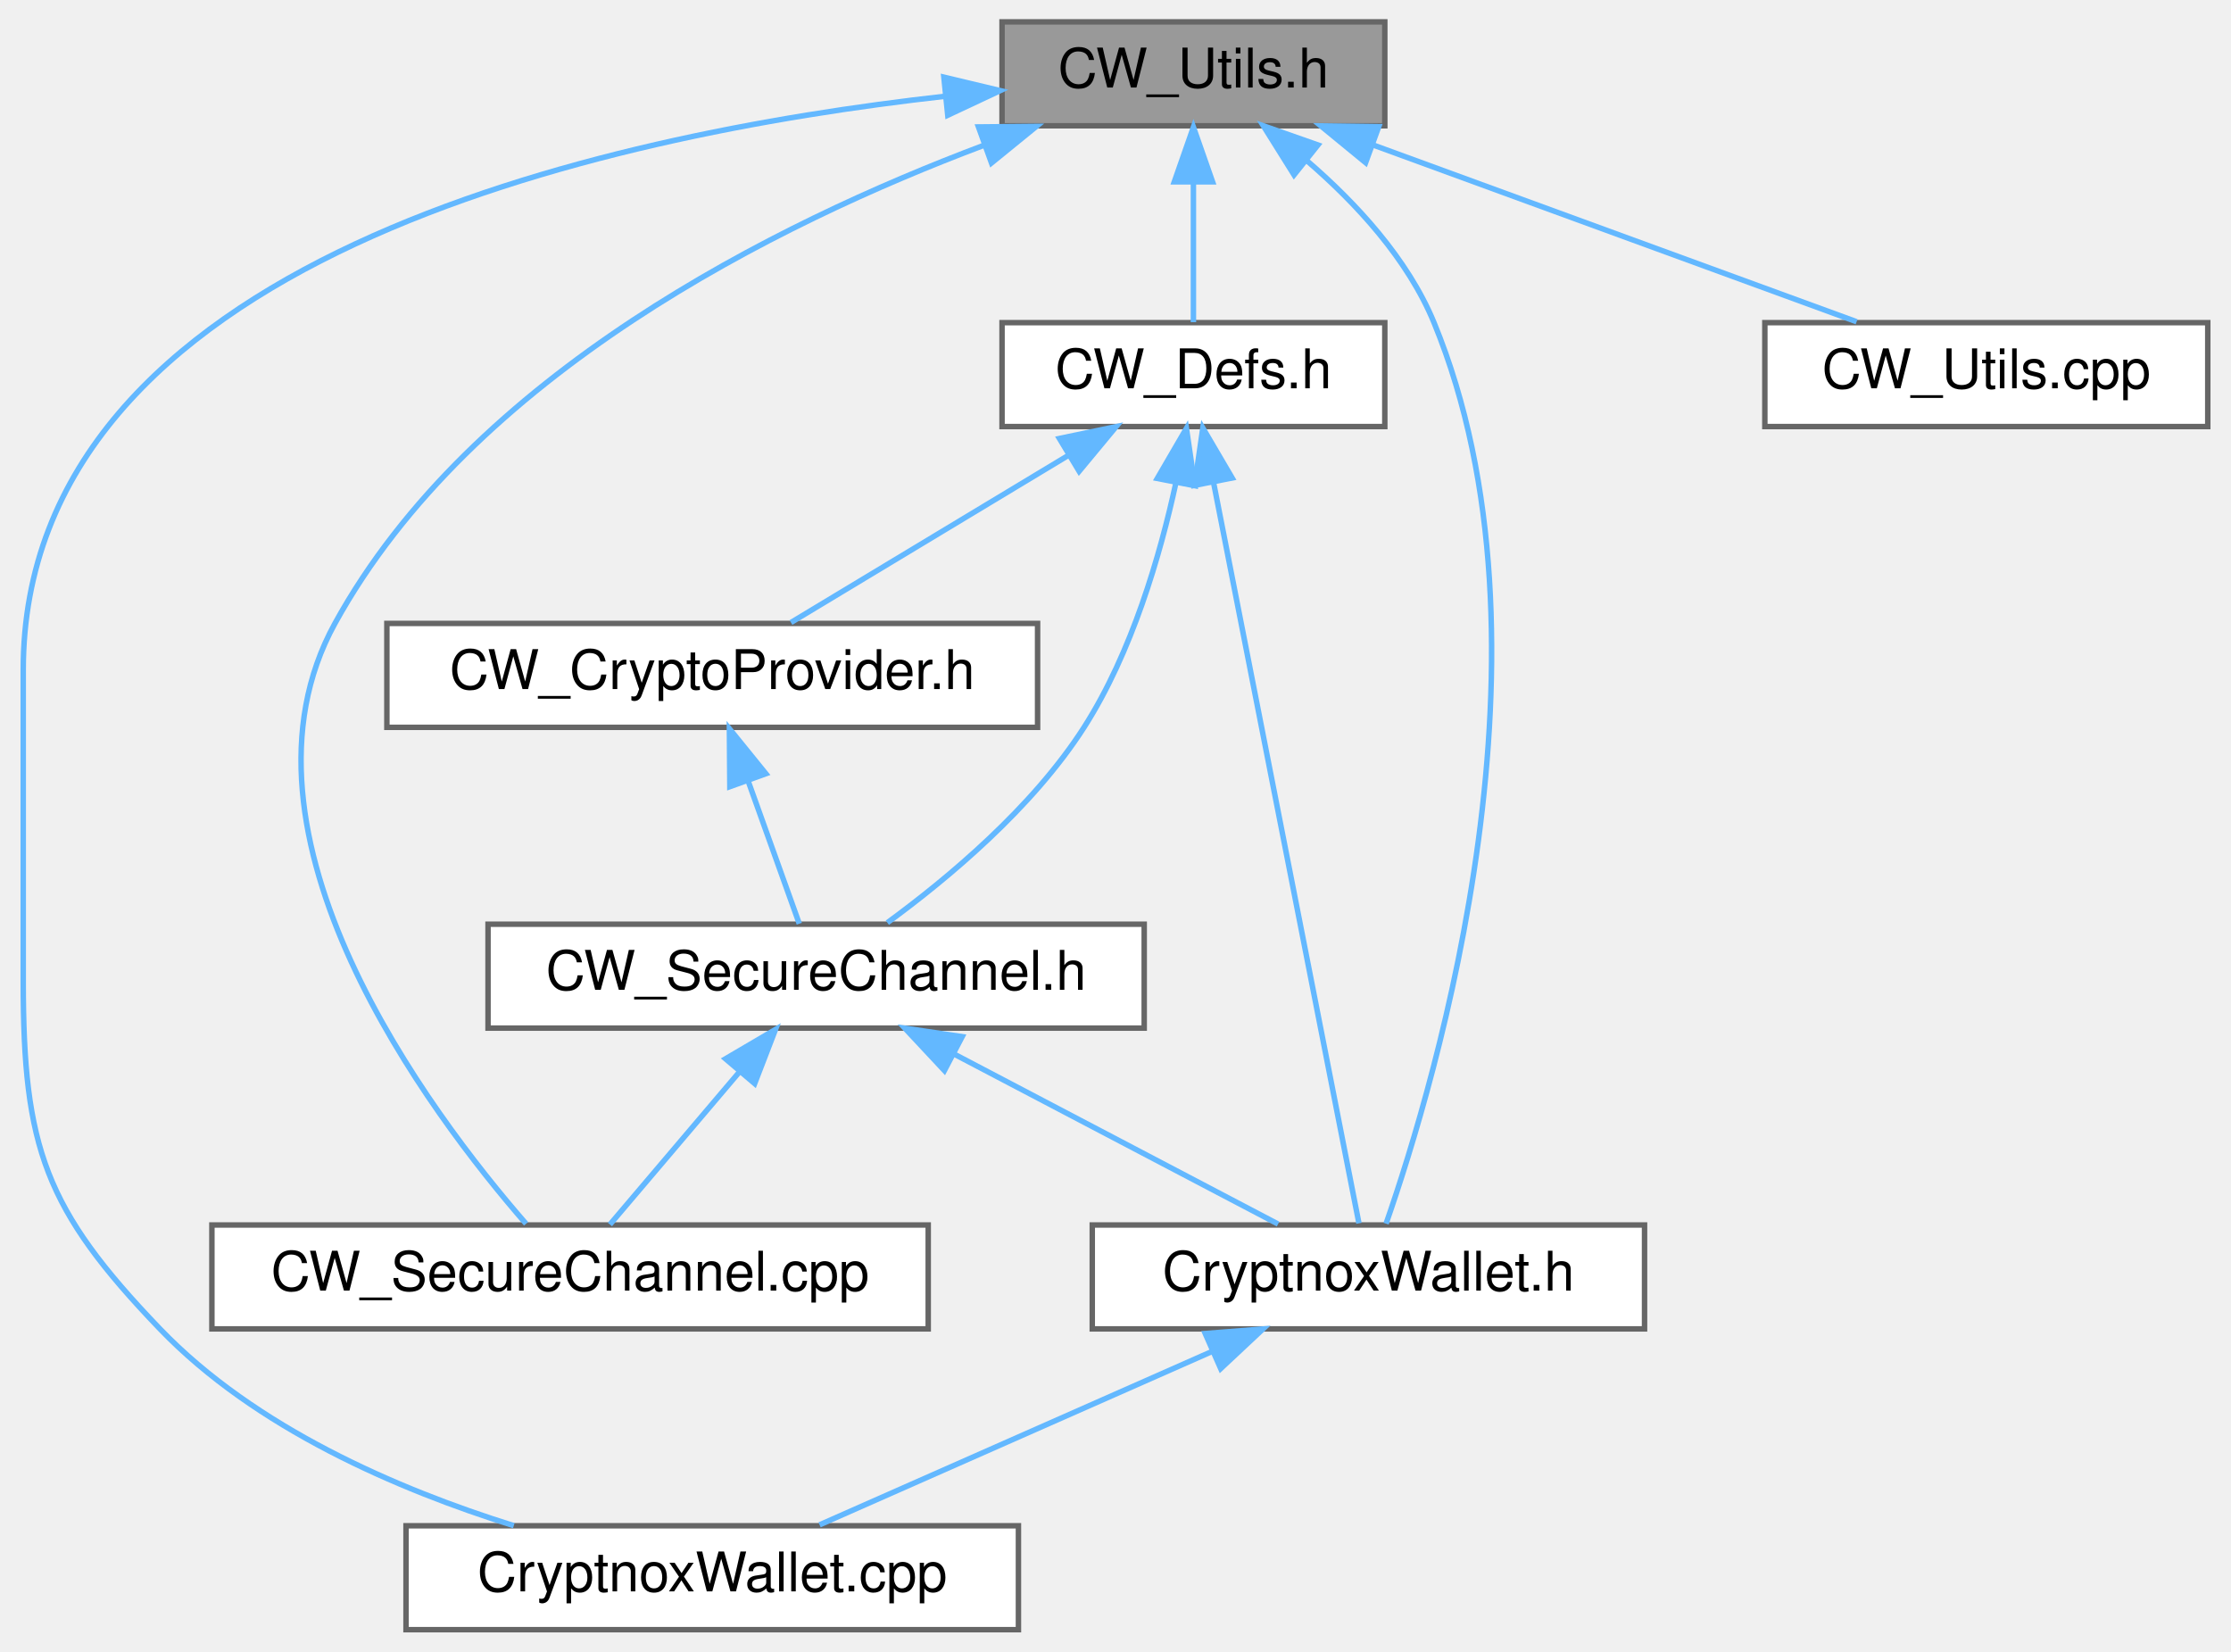
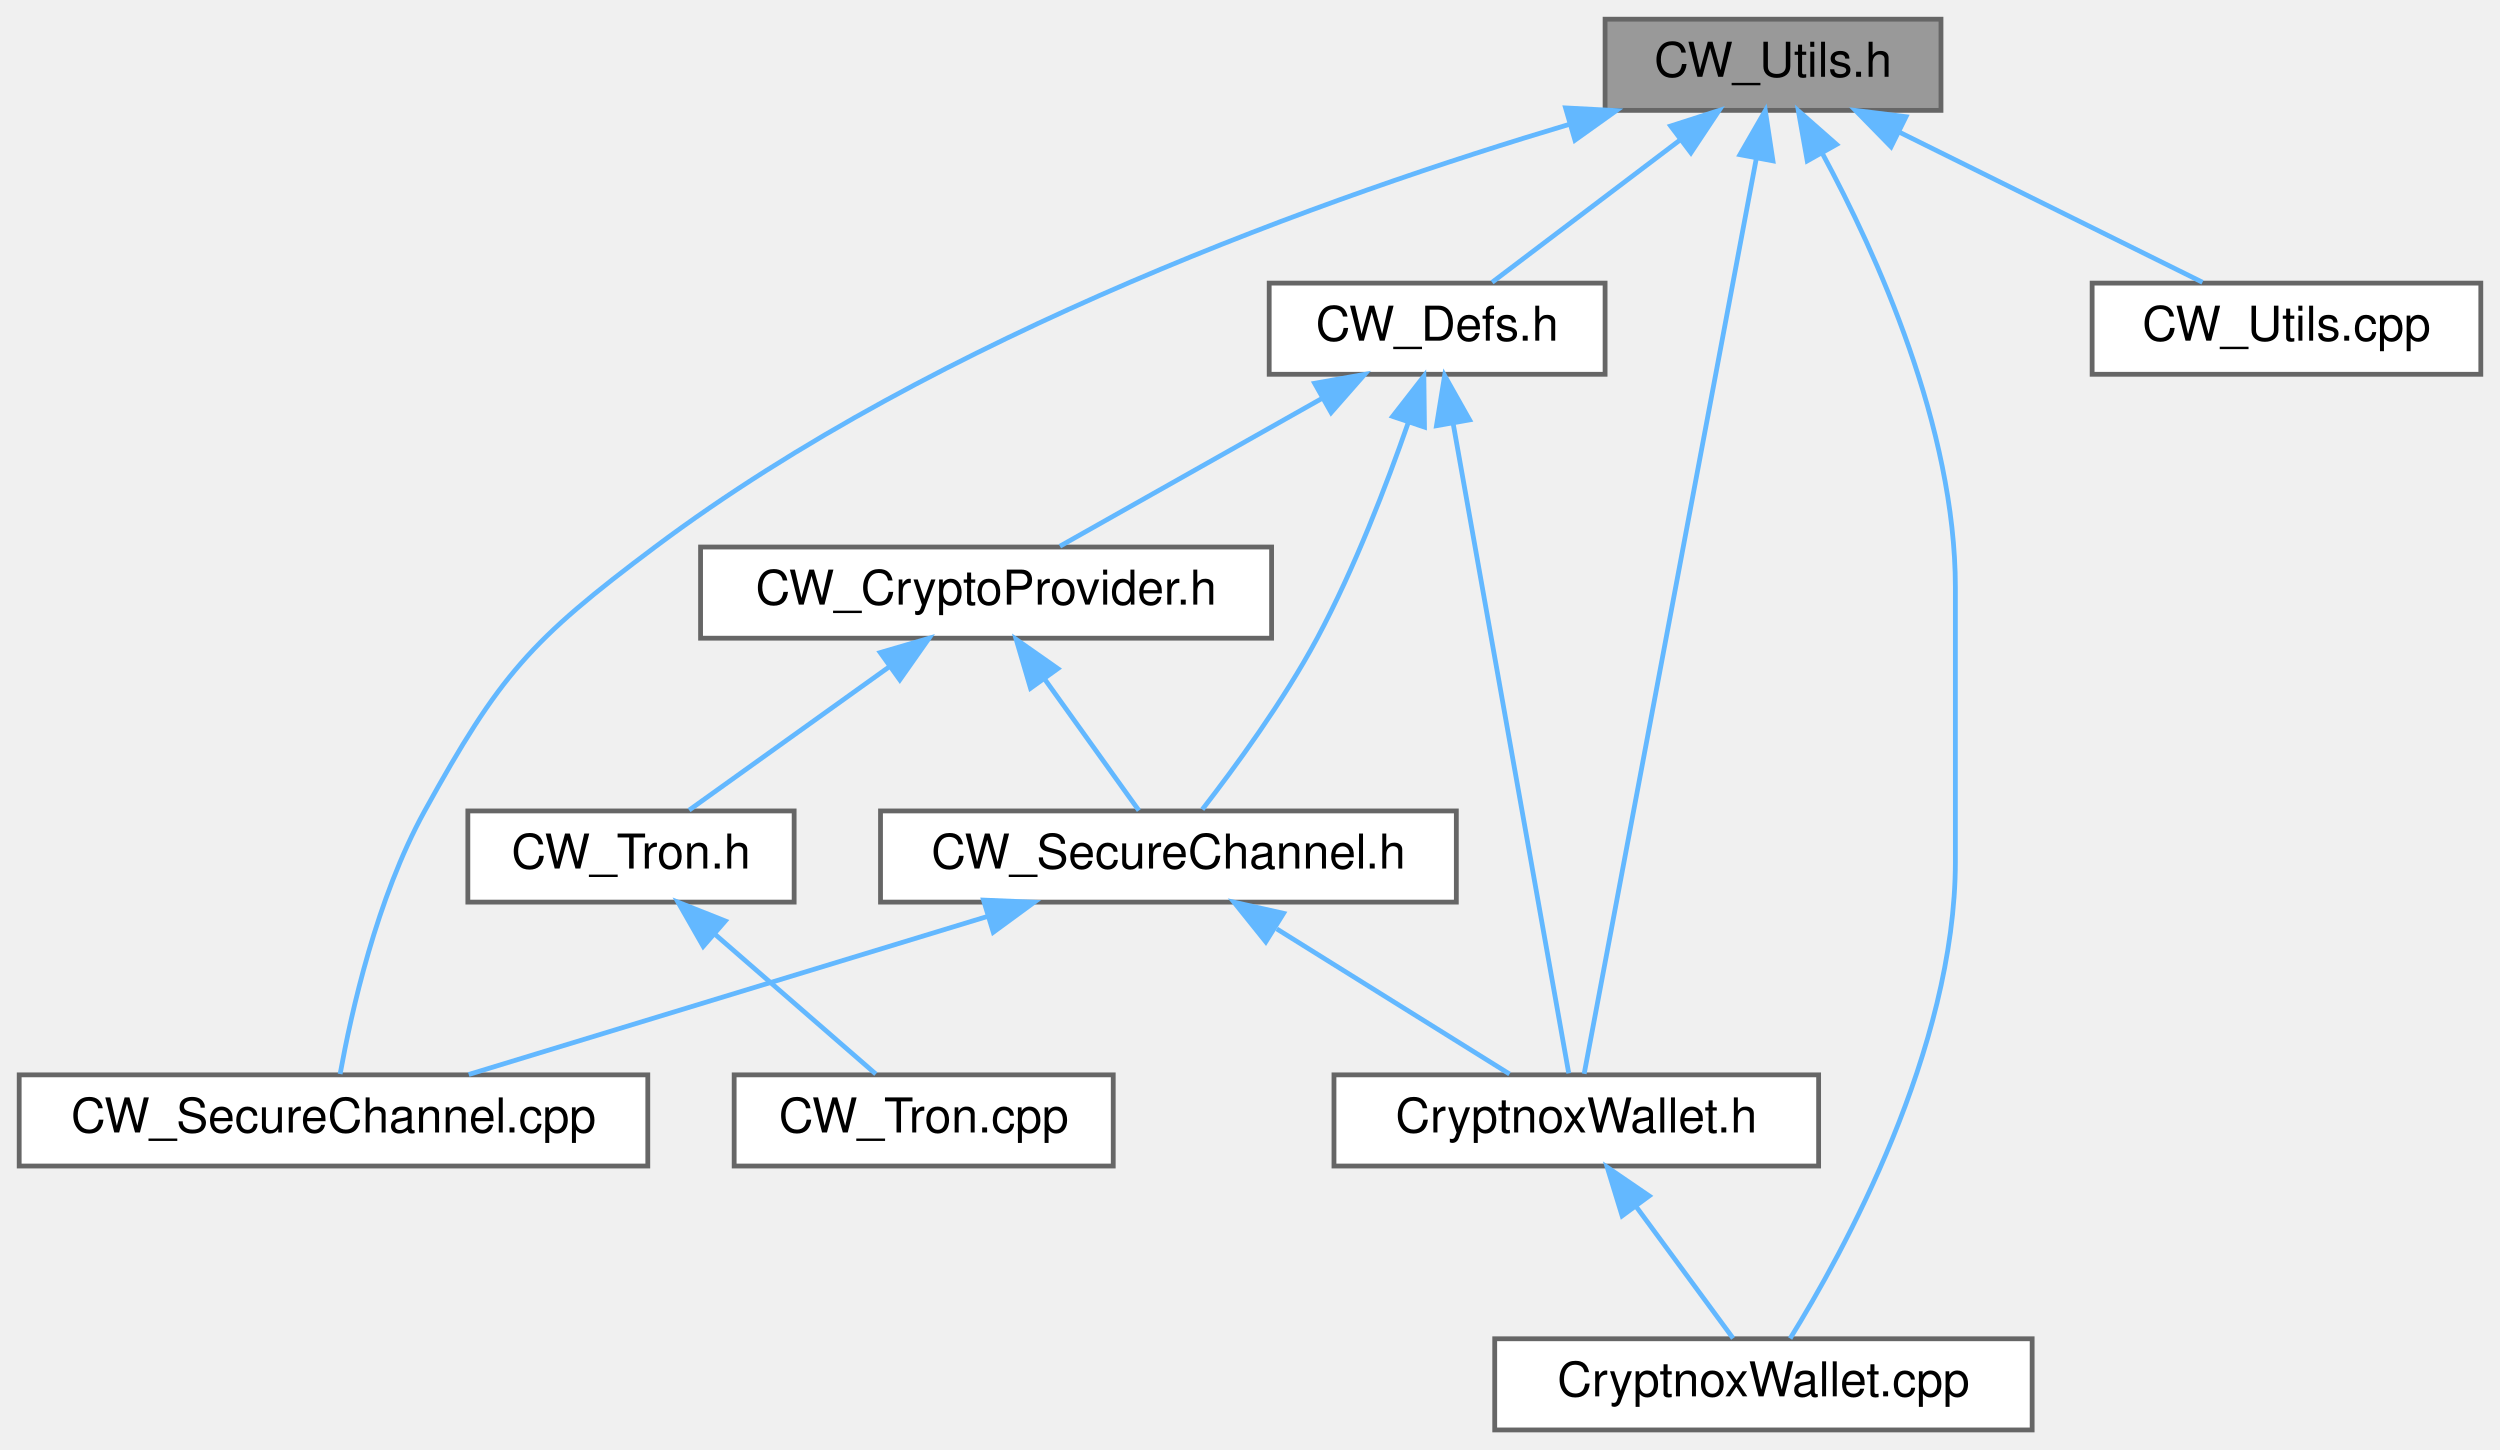
- <svg xmlns="http://www.w3.org/2000/svg" xmlns:xlink="http://www.w3.org/1999/xlink" width="408pt" height="302pt" viewBox="0.00 0.00 407.50 302.00">
+ <svg xmlns="http://www.w3.org/2000/svg" xmlns:xlink="http://www.w3.org/1999/xlink" width="521pt" height="302pt" viewBox="0.00 0.00 521.00 302.00">
  <g id="graph0" class="graph" transform="scale(1 1) rotate(0) translate(4 298)">
    <g id="Node000001" class="node">
      <g id="a_Node000001">
        <a xlink:title="Platform-independent security and memory utilities.">
-           <polygon fill="#999999" stroke="#666666" points="249,-294 179,-294 179,-275 249,-275 249,-294" />
-           <text text-anchor="middle" x="214" y="-282" font-family="Helvetica,sans-Serif" font-size="10.00">CW_Utils.h</text>
+           <polygon fill="#999999" stroke="#666666" points="400.5,-294 330.5,-294 330.5,-275 400.5,-275 400.5,-294" />
+           <text text-anchor="middle" x="365.5" y="-282" font-family="Helvetica,sans-Serif" font-size="10.00">CW_Utils.h</text>
        </a>
      </g>
    </g>
    <g id="Node000002" class="node">
      <g id="a_Node000002">
        <a xlink:href="CW__Defs_8h.html" target="_top" xlink:title="Shared constants, error codes, and session state for the SDK.">
-           <polygon fill="white" stroke="#666666" points="249,-239 179,-239 179,-220 249,-220 249,-239" />
-           <text text-anchor="middle" x="214" y="-227" font-family="Helvetica,sans-Serif" font-size="10.00">CW_Defs.h</text>
+           <polygon fill="white" stroke="#666666" points="330.5,-239 260.5,-239 260.5,-220 330.5,-220 330.5,-239" />
+           <text text-anchor="middle" x="295.5" y="-227" font-family="Helvetica,sans-Serif" font-size="10.00">CW_Defs.h</text>
        </a>
      </g>
    </g>
    <g id="edge1_Node000001_Node000002" class="edge">
      <g id="a_edge1_Node000001_Node000002">
        <a xlink:title=" ">
-           <path fill="none" stroke="#63b8ff" d="M214,-264.66C214,-255.93 214,-245.99 214,-239.09" />
-           <polygon fill="#63b8ff" stroke="#63b8ff" points="210.5,-264.75 214,-274.75 217.5,-264.75 210.5,-264.75" />
+           <path fill="none" stroke="#63b8ff" d="M346.19,-268.88C333.59,-259.34 317.57,-247.21 306.95,-239.17" />
+           <polygon fill="#63b8ff" stroke="#63b8ff" points="344.17,-271.74 354.25,-274.98 348.39,-266.16 344.17,-271.74" />
        </a>
      </g>
    </g>
    <g id="Node000005" class="node">
      <g id="a_Node000005">
        <a xlink:href="CW__SecureChannel_8cpp.html" target="_top" xlink:title="Implementation of the Cryptnox secure channel protocol.">
-           <polygon fill="white" stroke="#666666" points="165.5,-74 34.5,-74 34.5,-55 165.5,-55 165.5,-74" />
-           <text text-anchor="middle" x="100" y="-62" font-family="Helvetica,sans-Serif" font-size="10.00">CW_SecureChannel.cpp</text>
+           <polygon fill="white" stroke="#666666" points="131,-74 0,-74 0,-55 131,-55 131,-74" />
+           <text text-anchor="middle" x="65.5" y="-62" font-family="Helvetica,sans-Serif" font-size="10.00">CW_SecureChannel.cpp</text>
        </a>
      </g>
    </g>
-     <g id="edge9_Node000001_Node000005" class="edge">
-       <g id="a_edge9_Node000001_Node000005">
+     <g id="edge11_Node000001_Node000005" class="edge">
+       <g id="a_edge11_Node000001_Node000005">
        <a xlink:title=" ">
-           <path fill="none" stroke="#63b8ff" d="M175.6,-271.4C137.76,-257.17 82.06,-229.55 57,-184 35.8,-145.46 74.4,-94.39 91.96,-74.22" />
-           <polygon fill="#63b8ff" stroke="#63b8ff" points="174.69,-274.79 185.29,-274.89 177.07,-268.2 174.69,-274.79" />
+           <path fill="none" stroke="#63b8ff" d="M323.14,-272.12C273.89,-257.45 191.77,-228.42 132.5,-184 106.54,-164.54 100.17,-157.41 84.5,-129 74.49,-110.86 69.17,-86.84 66.88,-74.17" />
+           <polygon fill="#63b8ff" stroke="#63b8ff" points="322.26,-275.51 332.84,-274.95 324.22,-268.79 322.26,-275.51" />
        </a>
      </g>
    </g>
    <g id="Node000006" class="node">
      <g id="a_Node000006">
        <a xlink:href="CryptnoxWallet_8h.html" target="_top" xlink:title="High-level API for interacting with a Cryptnox Hardware Wallet over NFC.">
-           <polygon fill="white" stroke="#666666" points="296.5,-74 195.5,-74 195.5,-55 296.5,-55 296.5,-74" />
-           <text text-anchor="middle" x="246" y="-62" font-family="Helvetica,sans-Serif" font-size="10.00">CryptnoxWallet.h</text>
+           <polygon fill="white" stroke="#666666" points="375,-74 274,-74 274,-55 375,-55 375,-74" />
+           <text text-anchor="middle" x="324.5" y="-62" font-family="Helvetica,sans-Serif" font-size="10.00">CryptnoxWallet.h</text>
        </a>
      </g>
    </g>
-     <g id="edge12_Node000001_Node000006" class="edge">
-       <g id="a_edge12_Node000001_Node000006">
+     <g id="edge14_Node000001_Node000006" class="edge">
+       <g id="a_edge14_Node000001_Node000006">
        <a xlink:title=" ">
-           <path fill="none" stroke="#63b8ff" d="M234.7,-268.66C243.67,-260.95 253.19,-250.69 258,-239 282.21,-180.07 258.36,-100.42 249.23,-74.24" />
-           <polygon fill="#63b8ff" stroke="#63b8ff" points="232.4,-266.02 226.78,-275 236.77,-271.49 232.4,-266.02" />
+           <path fill="none" stroke="#63b8ff" d="M361.99,-264.85C353.52,-219.82 332.22,-106.53 326.14,-74.22" />
+           <polygon fill="#63b8ff" stroke="#63b8ff" points="358.6,-265.77 363.89,-274.95 365.48,-264.48 358.6,-265.77" />
        </a>
      </g>
    </g>
    <g id="Node000007" class="node">
      <g id="a_Node000007">
        <a xlink:href="CryptnoxWallet_8cpp.html" target="_top" xlink:title="Implementation of the high-level CryptnoxWallet API.">
-           <polygon fill="white" stroke="#666666" points="182,-19 70,-19 70,0 182,0 182,-19" />
-           <text text-anchor="middle" x="126" y="-7" font-family="Helvetica,sans-Serif" font-size="10.00">CryptnoxWallet.cpp</text>
+           <polygon fill="white" stroke="#666666" points="419.5,-19 307.5,-19 307.5,0 419.5,0 419.5,-19" />
+           <text text-anchor="middle" x="363.5" y="-7" font-family="Helvetica,sans-Serif" font-size="10.00">CryptnoxWallet.cpp</text>
        </a>
      </g>
    </g>
-     <g id="edge11_Node000001_Node000007" class="edge">
-       <g id="a_edge11_Node000001_Node000007">
+     <g id="edge13_Node000001_Node000007" class="edge">
+       <g id="a_edge13_Node000001_Node000007">
        <a xlink:title=" ">
-           <path fill="none" stroke="#63b8ff" d="M168.6,-280.4C105.78,-273.37 0,-250.4 0,-175.5 0,-175.5 0,-175.5 0,-118.5 0,-88.17 3.99,-76.87 25,-55 42.39,-36.9 68.43,-25.67 89.71,-19.02" />
-           <polygon fill="#63b8ff" stroke="#63b8ff" points="168.36,-283.89 178.66,-281.43 169.07,-276.93 168.36,-283.89" />
+           <path fill="none" stroke="#63b8ff" d="M375.8,-265.99C387.05,-245.16 403.5,-208.98 403.5,-175.5 403.5,-175.5 403.5,-175.5 403.5,-118.5 403.5,-79.31 380.05,-36.82 369.06,-19.06" />
+           <polygon fill="#63b8ff" stroke="#63b8ff" points="372.63,-264.47 370.78,-274.9 378.74,-267.9 372.63,-264.47" />
        </a>
      </g>
    </g>
-     <g id="Node000008" class="node">
-       <g id="a_Node000008">
+     <g id="Node000010" class="node">
+       <g id="a_Node000010">
        <a xlink:href="CW__Utils_8cpp.html" target="_top" xlink:title="Implementation of the platform-independent utility helpers.">
-           <polygon fill="white" stroke="#666666" points="399.5,-239 318.5,-239 318.5,-220 399.5,-220 399.5,-239" />
-           <text text-anchor="middle" x="359" y="-227" font-family="Helvetica,sans-Serif" font-size="10.00">CW_Utils.cpp</text>
+           <polygon fill="white" stroke="#666666" points="513,-239 432,-239 432,-220 513,-220 513,-239" />
+           <text text-anchor="middle" x="472.5" y="-227" font-family="Helvetica,sans-Serif" font-size="10.00">CW_Utils.cpp</text>
        </a>
      </g>
    </g>
-     <g id="edge10_Node000001_Node000008" class="edge">
-       <g id="a_edge10_Node000001_Node000008">
+     <g id="edge12_Node000001_Node000010" class="edge">
+       <g id="a_edge12_Node000001_Node000010">
        <a xlink:title=" ">
-           <path fill="none" stroke="#63b8ff" d="M246.69,-271.55C273.62,-261.71 311.16,-247.98 335.28,-239.17" />
-           <polygon fill="#63b8ff" stroke="#63b8ff" points="245.49,-268.26 237.3,-274.98 247.89,-274.84 245.49,-268.26" />
+           <path fill="none" stroke="#63b8ff" d="M391.74,-270.5C411.43,-260.75 437.82,-247.68 455,-239.17" />
+           <polygon fill="#63b8ff" stroke="#63b8ff" points="390.1,-267.41 382.69,-274.98 393.21,-273.68 390.1,-267.41" />
        </a>
      </g>
    </g>
    <g id="Node000003" class="node">
      <g id="a_Node000003">
        <a xlink:href="CW__CryptoProvider_8h.html" target="_top" xlink:title="Abstract cryptographic primitives interface.">
-           <polygon fill="white" stroke="#666666" points="185.5,-184 66.5,-184 66.5,-165 185.5,-165 185.5,-184" />
-           <text text-anchor="middle" x="126" y="-172" font-family="Helvetica,sans-Serif" font-size="10.00">CW_CryptoProvider.h</text>
+           <polygon fill="white" stroke="#666666" points="261,-184 142,-184 142,-165 261,-165 261,-184" />
+           <text text-anchor="middle" x="201.5" y="-172" font-family="Helvetica,sans-Serif" font-size="10.00">CW_CryptoProvider.h</text>
        </a>
      </g>
    </g>
    <g id="edge2_Node000002_Node000003" class="edge">
      <g id="a_edge2_Node000002_Node000003">
        <a xlink:title=" ">
-           <path fill="none" stroke="#63b8ff" d="M191.08,-214.7C175.05,-205.04 154.13,-192.44 140.4,-184.17" />
-           <polygon fill="#63b8ff" stroke="#63b8ff" points="189.49,-217.82 199.86,-219.98 193.1,-211.83 189.49,-217.82" />
+           <path fill="none" stroke="#63b8ff" d="M271.5,-214.97C254.31,-205.28 231.69,-192.52 216.88,-184.17" />
+           <polygon fill="#63b8ff" stroke="#63b8ff" points="269.97,-218.12 280.4,-219.98 273.41,-212.02 269.97,-218.12" />
        </a>
      </g>
    </g>
    <g id="Node000004" class="node">
      <g id="a_Node000004">
        <a xlink:href="CW__SecureChannel_8h.html" target="_top" xlink:title="Cryptnox secure channel protocol over NFC.">
-           <polygon fill="white" stroke="#666666" points="205,-129 85,-129 85,-110 205,-110 205,-129" />
-           <text text-anchor="middle" x="145" y="-117" font-family="Helvetica,sans-Serif" font-size="10.00">CW_SecureChannel.h</text>
+           <polygon fill="white" stroke="#666666" points="299.5,-129 179.5,-129 179.5,-110 299.5,-110 299.5,-129" />
+           <text text-anchor="middle" x="239.5" y="-117" font-family="Helvetica,sans-Serif" font-size="10.00">CW_SecureChannel.h</text>
        </a>
      </g>
    </g>
-     <g id="edge7_Node000002_Node000004" class="edge">
-       <g id="a_edge7_Node000002_Node000004">
+     <g id="edge9_Node000002_Node000004" class="edge">
+       <g id="a_edge9_Node000002_Node000004">
        <a xlink:title=" ">
-           <path fill="none" stroke="#63b8ff" d="M210.81,-209.77C207.93,-196.5 202.76,-178.69 194,-165 184.58,-150.29 169.08,-137.36 158.03,-129.28" />
-           <polygon fill="#63b8ff" stroke="#63b8ff" points="207.39,-210.51 212.72,-219.67 214.26,-209.18 207.39,-210.51" />
+           <path fill="none" stroke="#63b8ff" d="M289.49,-209.95C284.98,-197.01 278.28,-179.52 270.5,-165 263.48,-151.89 253.31,-138.01 246.56,-129.31" />
+           <polygon fill="#63b8ff" stroke="#63b8ff" points="286.22,-211.22 292.73,-219.58 292.86,-208.99 286.22,-211.22" />
        </a>
      </g>
    </g>
-     <g id="edge8_Node000002_Node000006" class="edge">
-       <g id="a_edge8_Node000002_Node000006">
+     <g id="edge10_Node000002_Node000006" class="edge">
+       <g id="a_edge10_Node000002_Node000006">
        <a xlink:title=" ">
-           <path fill="none" stroke="#63b8ff" d="M217.67,-209.83C224.57,-174.67 239.25,-99.9 244.27,-74.31" />
-           <polygon fill="#63b8ff" stroke="#63b8ff" points="214.21,-209.25 215.72,-219.74 221.08,-210.6 214.21,-209.25" />
+           <path fill="none" stroke="#63b8ff" d="M298.82,-209.83C305.08,-174.67 318.38,-99.9 322.93,-74.31" />
+           <polygon fill="#63b8ff" stroke="#63b8ff" points="295.36,-209.28 297.06,-219.74 302.26,-210.5 295.36,-209.28" />
        </a>
      </g>
    </g>
    <g id="edge3_Node000003_Node000004" class="edge">
      <g id="a_edge3_Node000003_Node000004">
        <a xlink:title=" ">
-           <path fill="none" stroke="#63b8ff" d="M132.55,-155.24C135.72,-146.37 139.39,-136.14 141.92,-129.09" />
-           <polygon fill="#63b8ff" stroke="#63b8ff" points="129.22,-154.15 129.14,-164.75 135.81,-156.52 129.22,-154.15" />
+           <path fill="none" stroke="#63b8ff" d="M213.77,-156.39C220.31,-147.27 228.07,-136.45 233.34,-129.09" />
+           <polygon fill="#63b8ff" stroke="#63b8ff" points="210.76,-154.58 207.77,-164.75 216.45,-158.66 210.76,-154.58" />
+         </a>
+       </g>
+     </g>
+     <g id="Node000008" class="node">
+       <g id="a_Node000008">
+         <a xlink:href="CW__Tron_8h.html" target="_top" xlink:title="TRON (TRX) network support — BIP44 path and Base58Check addresses.">
+           <polygon fill="white" stroke="#666666" points="161.5,-129 93.5,-129 93.5,-110 161.5,-110 161.5,-129" />
+           <text text-anchor="middle" x="127.5" y="-117" font-family="Helvetica,sans-Serif" font-size="10.00">CW_Tron.h</text>
+         </a>
+       </g>
+     </g>
+     <g id="edge7_Node000003_Node000008" class="edge">
+       <g id="a_edge7_Node000003_Node000008">
+         <a xlink:title=" ">
+           <path fill="none" stroke="#63b8ff" d="M181.47,-159.15C168.09,-149.57 150.94,-137.29 139.61,-129.17" />
+           <polygon fill="#63b8ff" stroke="#63b8ff" points="179.44,-162.01 189.61,-164.98 183.52,-156.32 179.44,-162.01" />
        </a>
      </g>
    </g>
    <g id="edge4_Node000004_Node000005" class="edge">
      <g id="a_edge4_Node000004_Node000005">
        <a xlink:title=" ">
-           <path fill="none" stroke="#63b8ff" d="M130.95,-101.96C123.11,-92.72 113.67,-81.6 107.29,-74.09" />
-           <polygon fill="#63b8ff" stroke="#63b8ff" points="128.43,-104.39 137.57,-109.75 133.76,-99.86 128.43,-104.39" />
+           <path fill="none" stroke="#63b8ff" d="M201.93,-107.06C169.41,-97.15 123.1,-83.04 93.68,-74.08" />
+           <polygon fill="#63b8ff" stroke="#63b8ff" points="200.96,-110.42 211.54,-109.98 203,-103.72 200.96,-110.42" />
        </a>
      </g>
    </g>
    <g id="edge5_Node000004_Node000006" class="edge">
      <g id="a_edge5_Node000004_Node000006">
        <a xlink:title=" ">
-           <path fill="none" stroke="#63b8ff" d="M170.28,-105.23C188.8,-95.51 213.42,-82.6 229.48,-74.17" />
-           <polygon fill="#63b8ff" stroke="#63b8ff" points="168.46,-102.24 161.23,-109.98 171.71,-108.44 168.46,-102.24" />
+           <path fill="none" stroke="#63b8ff" d="M262.07,-104.42C277.5,-94.81 297.45,-82.37 310.59,-74.17" />
+           <polygon fill="#63b8ff" stroke="#63b8ff" points="259.79,-101.72 253.16,-109.98 263.49,-107.66 259.79,-101.72" />
        </a>
      </g>
    </g>
    <g id="edge6_Node000006_Node000007" class="edge">
      <g id="a_edge6_Node000006_Node000007">
        <a xlink:title=" ">
-           <path fill="none" stroke="#63b8ff" d="M217.47,-50.9C195.3,-41.11 165.15,-27.79 145.63,-19.17" />
-           <polygon fill="#63b8ff" stroke="#63b8ff" points="216.16,-54.15 226.72,-54.98 218.99,-47.74 216.16,-54.15" />
+           <path fill="none" stroke="#63b8ff" d="M336.88,-46.67C343.64,-37.5 351.71,-26.52 357.18,-19.09" />
+           <polygon fill="#63b8ff" stroke="#63b8ff" points="334.05,-44.62 330.94,-54.75 339.69,-48.77 334.05,-44.62" />
+         </a>
+       </g>
+     </g>
+     <g id="Node000009" class="node">
+       <g id="a_Node000009">
+         <a xlink:href="CW__Tron_8cpp.html" target="_top" xlink:title="Implementation of TRON address derivation and Base58Check coding.">
+           <polygon fill="white" stroke="#666666" points="228,-74 149,-74 149,-55 228,-55 228,-74" />
+           <text text-anchor="middle" x="188.5" y="-62" font-family="Helvetica,sans-Serif" font-size="10.00">CW_Tron.cpp</text>
+         </a>
+       </g>
+     </g>
+     <g id="edge8_Node000008_Node000009" class="edge">
+       <g id="a_edge8_Node000008_Node000009">
+         <a xlink:title=" ">
+           <path fill="none" stroke="#63b8ff" d="M144.97,-103.32C155.84,-93.87 169.44,-82.06 178.52,-74.17" />
+           <polygon fill="#63b8ff" stroke="#63b8ff" points="142.55,-100.78 137.3,-109.98 147.15,-106.07 142.55,-100.78" />
        </a>
      </g>
    </g>
  </g>
</svg>
